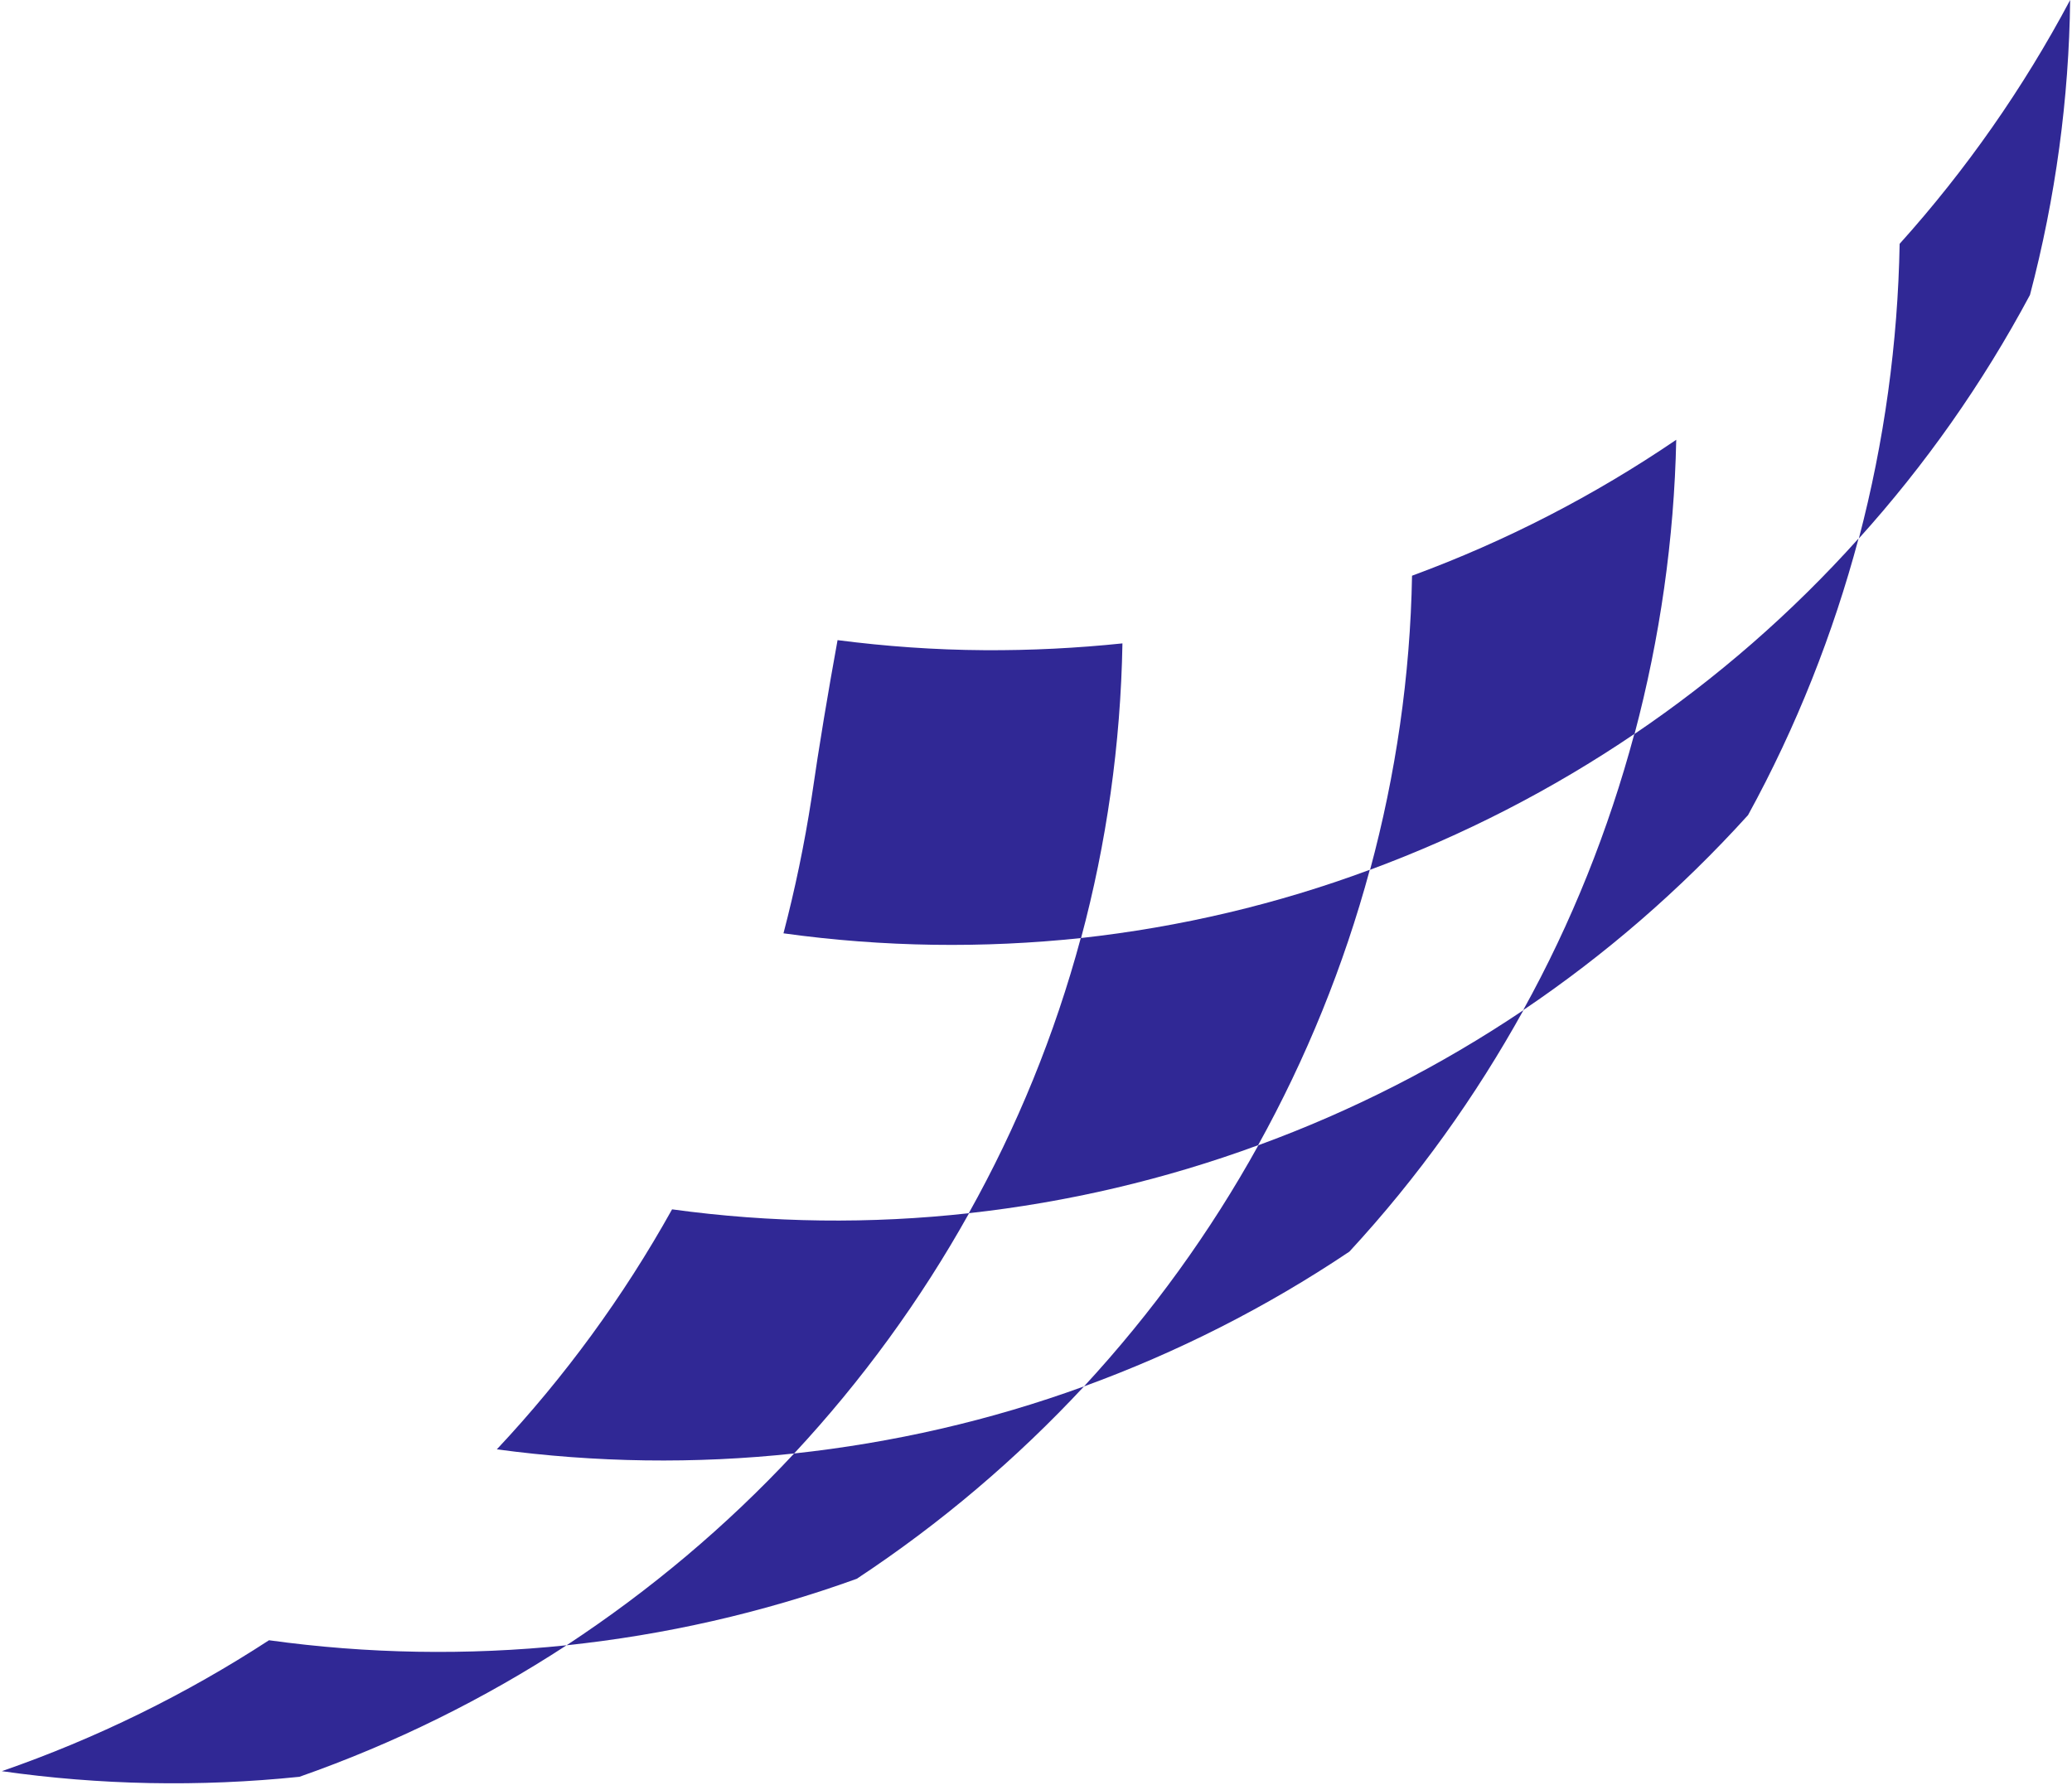
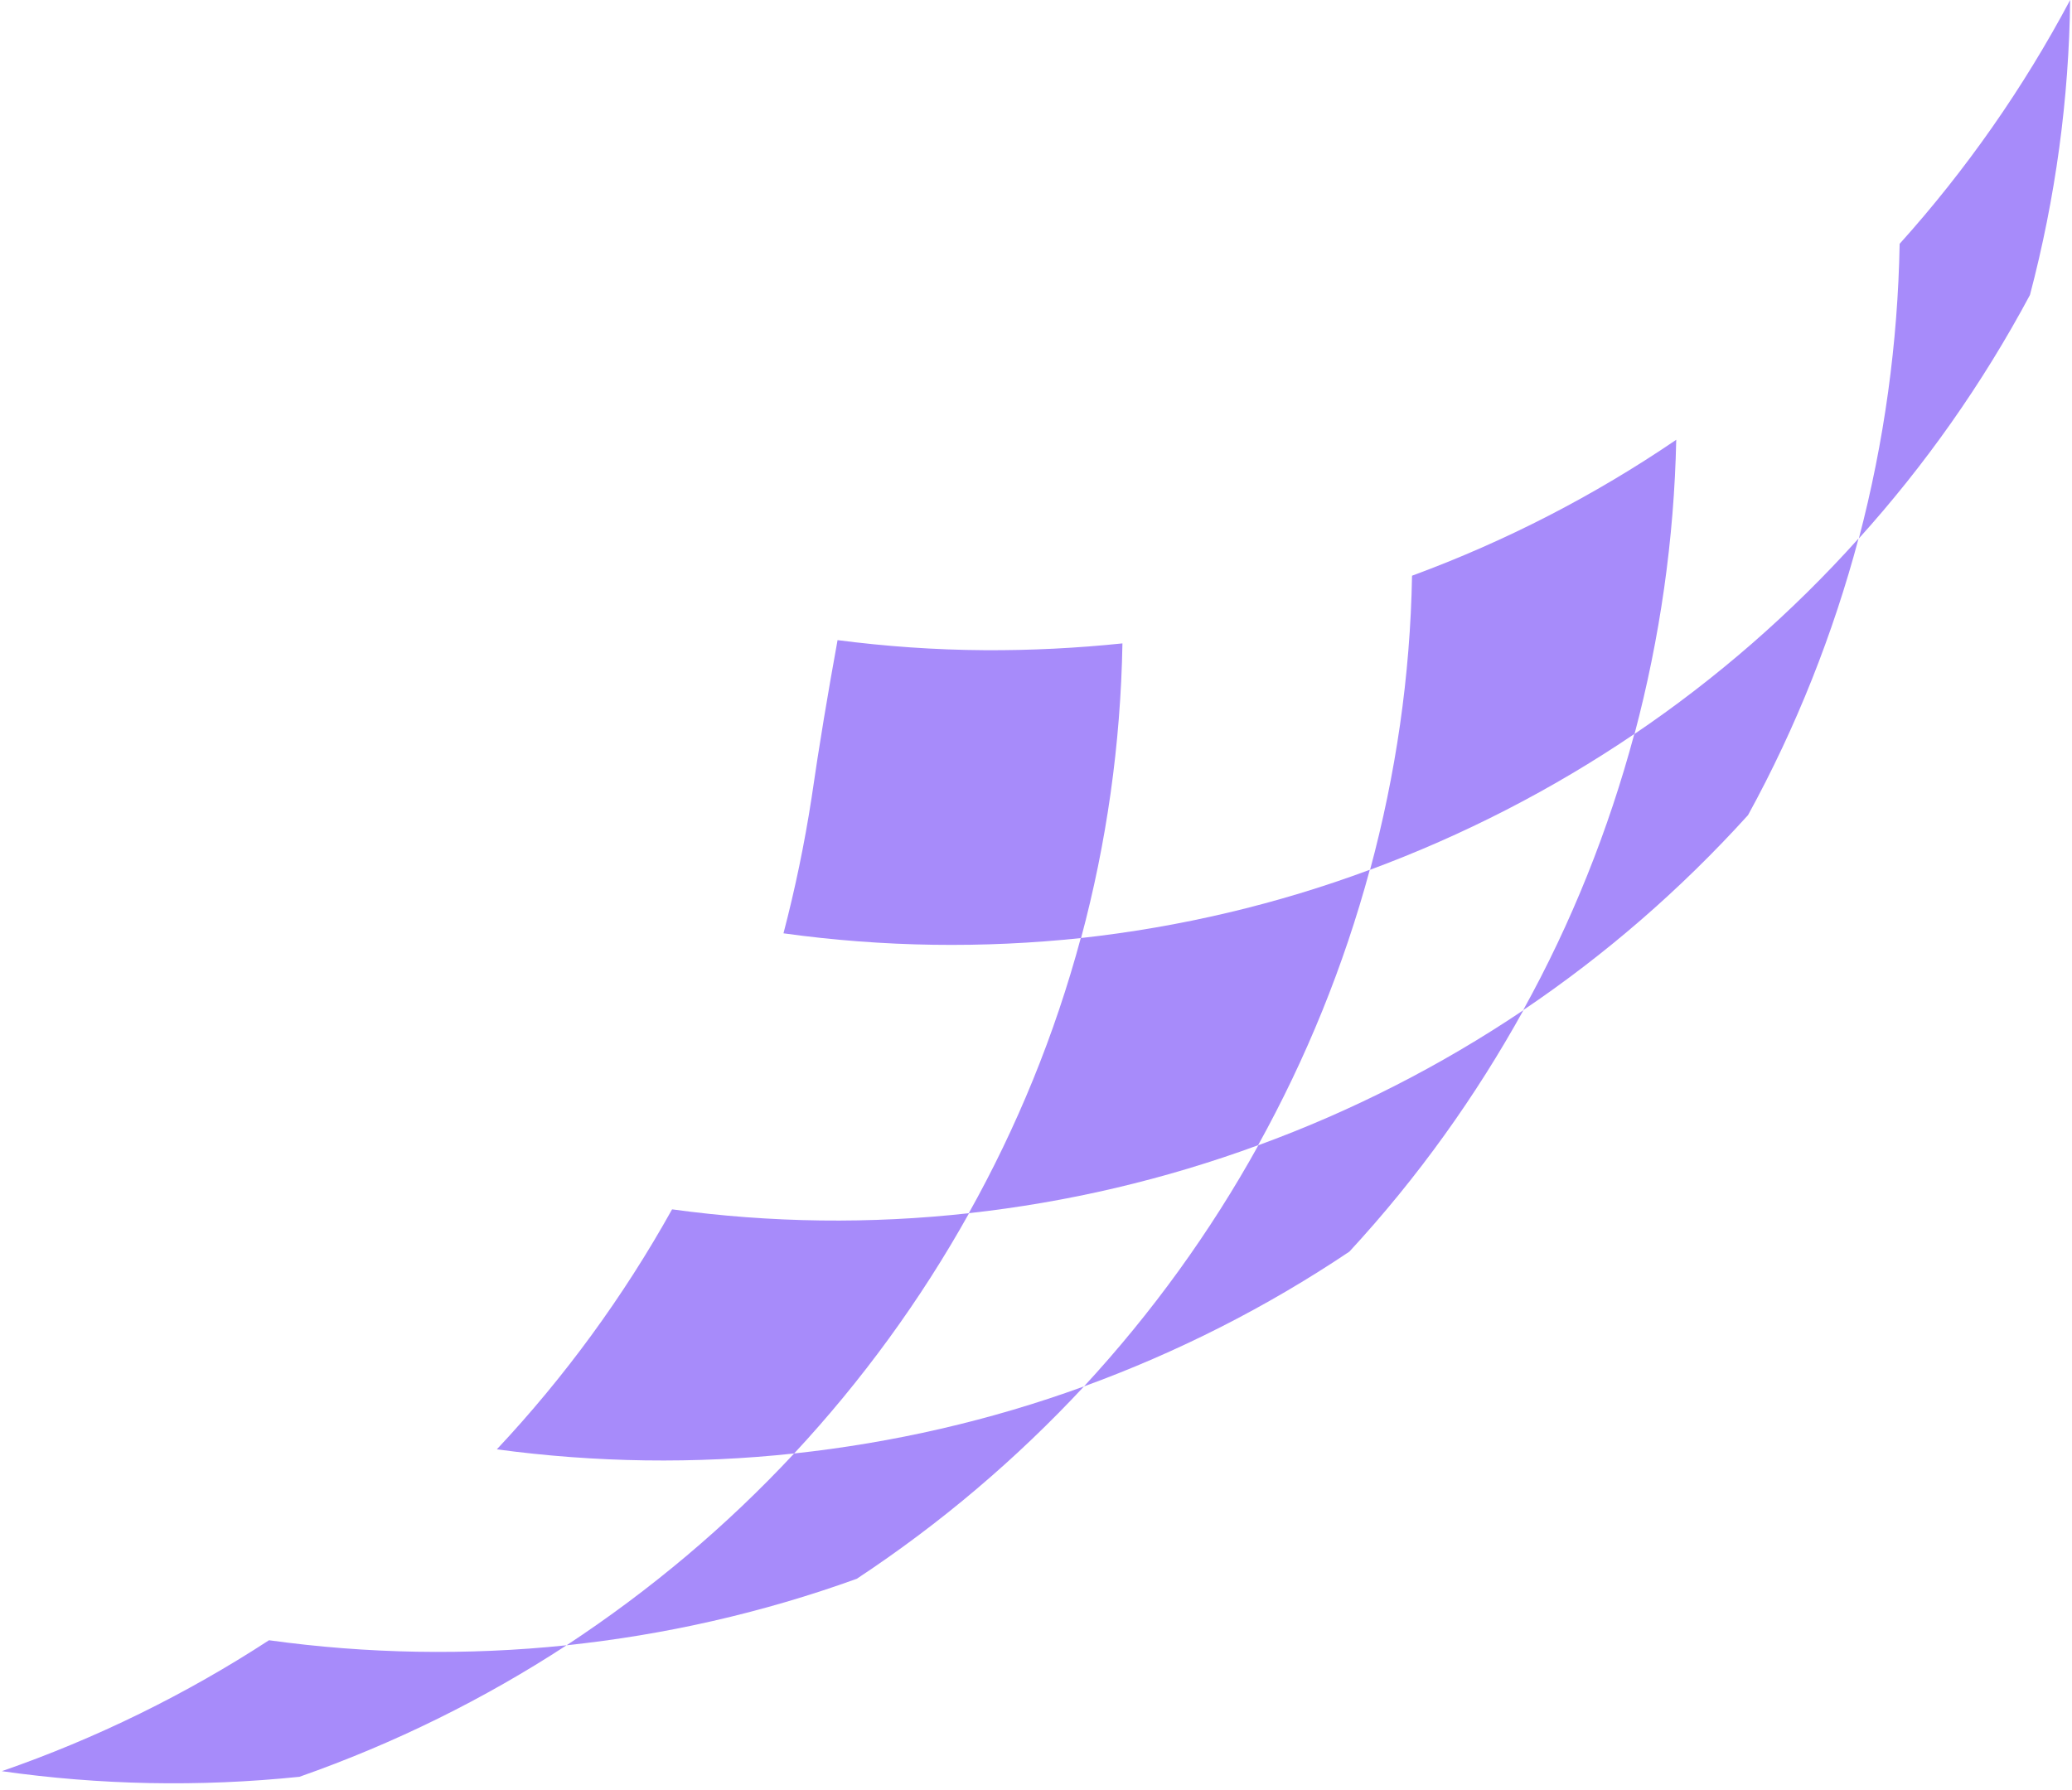
<svg xmlns="http://www.w3.org/2000/svg" width="801" zoomAndPan="magnify" viewBox="0 0 600.75 519" height="692" preserveAspectRatio="xMidYMid meet" version="1.0">
  <defs>
    <clipPath id="28e5a4ecc4">
      <path d="M 0.453 475 L 165 475 L 165 518 L 0.453 518 Z M 0.453 475 " clip-rule="nonzero" />
    </clipPath>
    <clipPath id="e5520f1613">
      <path d="M 538 0 L 600.047 0 L 600.047 157 L 538 157 Z M 538 0 " clip-rule="nonzero" />
    </clipPath>
  </defs>
-   <path fill="#302895" d="M 486.004 127.52 C 462.355 143.629 436.652 156.914 409.402 166.941 C 408.891 195.992 404.691 224.613 397.238 252.211 C 424.312 242.184 450.016 228.984 473.922 212.789 C 481.289 185.023 485.402 156.312 486.004 127.52 Z M 486.004 127.52 " fill-opacity="1" fill-rule="nonzero" />
-   <path fill="#302895" d="M 313.355 272.008 C 305.816 300.031 294.848 326.852 280.883 351.793 C 309.586 348.621 337.688 342.023 364.766 332.082 C 378.73 306.887 389.613 280.062 397.152 252.211 C 370.418 262.152 342.23 268.836 313.355 272.008 Z M 313.355 272.008 " fill-opacity="1" fill-rule="nonzero" />
-   <path fill="#302895" d="M 194.859 350.676 C 180.723 376.043 163.672 399.355 144.051 420.266 C 172.582 424.121 201.543 424.551 230.246 421.465 C 249.867 400.383 266.918 376.988 280.969 351.793 C 252.523 354.961 223.562 354.621 194.859 350.676 Z M 194.859 350.676 " fill-opacity="1" fill-rule="nonzero" />
-   <path fill="#302895" d="M 364.852 332.082 C 350.969 357.191 334.004 380.672 314.297 402.012 C 341.117 392.242 366.992 379.215 391.238 362.934 C 411.117 341.422 427.91 317.855 441.707 292.918 C 417.629 309.113 391.84 322.227 364.852 332.082 Z M 364.852 332.082 " fill-opacity="1" fill-rule="nonzero" />
-   <path fill="#302895" d="M 314.297 402.012 C 287.051 411.953 258.777 418.379 230.246 421.465 C 210.711 442.461 188.52 461.141 164.27 477.082 C 192.633 474.082 220.906 467.742 248.41 457.801 C 272.828 441.688 294.848 422.922 314.297 402.012 Z M 314.297 402.012 " fill-opacity="1" fill-rule="nonzero" />
+   <path fill="#A78BFA" d="M 486.004 127.52 C 462.355 143.629 436.652 156.914 409.402 166.941 C 408.891 195.992 404.691 224.613 397.238 252.211 C 424.312 242.184 450.016 228.984 473.922 212.789 C 481.289 185.023 485.402 156.312 486.004 127.52 Z M 486.004 127.52 " fill-opacity="1" fill-rule="nonzero" />
+   <path fill="#A78BFA" d="M 313.355 272.008 C 305.816 300.031 294.848 326.852 280.883 351.793 C 309.586 348.621 337.688 342.023 364.766 332.082 C 378.73 306.887 389.613 280.062 397.152 252.211 C 370.418 262.152 342.23 268.836 313.355 272.008 Z M 313.355 272.008 " fill-opacity="1" fill-rule="nonzero" />
+   <path fill="#A78BFA" d="M 194.859 350.676 C 180.723 376.043 163.672 399.355 144.051 420.266 C 172.582 424.121 201.543 424.551 230.246 421.465 C 249.867 400.383 266.918 376.988 280.969 351.793 C 252.523 354.961 223.562 354.621 194.859 350.676 Z M 194.859 350.676 " fill-opacity="1" fill-rule="nonzero" />
+   <path fill="#A78BFA" d="M 364.852 332.082 C 350.969 357.191 334.004 380.672 314.297 402.012 C 341.117 392.242 366.992 379.215 391.238 362.934 C 411.117 341.422 427.91 317.855 441.707 292.918 C 417.629 309.113 391.84 322.227 364.852 332.082 Z M 364.852 332.082 " fill-opacity="1" fill-rule="nonzero" />
+   <path fill="#A78BFA" d="M 314.297 402.012 C 287.051 411.953 258.777 418.379 230.246 421.465 C 210.711 442.461 188.52 461.141 164.27 477.082 C 192.633 474.082 220.906 467.742 248.41 457.801 C 272.828 441.688 294.848 422.922 314.297 402.012 Z M 314.297 402.012 " fill-opacity="1" fill-rule="nonzero" />
  <g clip-path="url(#28e5a4ecc4)">
-     <path fill="#302895" d="M 77.992 475.625 C 53.914 491.309 27.953 504.078 0.535 513.59 C 28.809 517.617 57.77 518.219 86.816 515.219 C 114.406 505.535 140.367 492.68 164.27 477.082 C 135.395 480.082 106.438 479.566 77.992 475.625 Z M 77.992 475.625 " fill-opacity="1" fill-rule="nonzero" />
+     <path fill="#A78BFA" d="M 77.992 475.625 C 53.914 491.309 27.953 504.078 0.535 513.59 C 28.809 517.617 57.77 518.219 86.816 515.219 C 114.406 505.535 140.367 492.68 164.27 477.082 C 135.395 480.082 106.438 479.566 77.992 475.625 Z M 77.992 475.625 " fill-opacity="1" fill-rule="nonzero" />
  </g>
  <g clip-path="url(#e5520f1613)">
-     <path fill="#302895" d="M 600.215 0 C 586.594 25.625 569.969 49.363 550.777 70.699 C 550.262 99.41 546.32 128.117 538.953 156.141 C 558.059 134.977 574.77 111.32 588.562 85.527 C 596.016 57.246 599.871 28.539 600.215 0 Z M 600.215 0 " fill-opacity="1" fill-rule="nonzero" />
+     <path fill="#A78BFA" d="M 600.215 0 C 586.594 25.625 569.969 49.363 550.777 70.699 C 550.262 99.41 546.32 128.117 538.953 156.141 C 558.059 134.977 574.77 111.32 588.562 85.527 C 596.016 57.246 599.871 28.539 600.215 0 Z M 600.215 0 " fill-opacity="1" fill-rule="nonzero" />
  </g>
-   <path fill="#302895" d="M 473.836 212.875 C 466.383 240.641 455.672 267.551 441.621 292.918 C 465.27 276.977 487.203 258.039 506.824 236.355 C 520.875 210.73 531.5 183.738 538.867 156.141 C 519.504 177.738 497.656 196.762 473.836 212.875 Z M 473.836 212.875 " fill-opacity="1" fill-rule="nonzero" />
-   <path fill="#302895" d="M 227.16 270.637 C 256.207 274.664 285.168 275.004 313.441 272.008 C 320.809 244.582 324.922 215.875 325.438 186.566 C 312.242 187.938 298.875 188.621 285.34 188.535 C 270.945 188.449 256.805 187.422 242.84 185.621 C 240.098 200.707 237.527 215.961 235.301 231.387 C 233.242 244.754 230.504 257.867 227.16 270.637 Z M 227.16 270.637 " fill-opacity="1" fill-rule="nonzero" />
+   <path fill="#A78BFA" d="M 473.836 212.875 C 466.383 240.641 455.672 267.551 441.621 292.918 C 465.27 276.977 487.203 258.039 506.824 236.355 C 520.875 210.73 531.5 183.738 538.867 156.141 C 519.504 177.738 497.656 196.762 473.836 212.875 Z M 473.836 212.875 " fill-opacity="1" fill-rule="nonzero" />
+   <path fill="#A78BFA" d="M 227.16 270.637 C 256.207 274.664 285.168 275.004 313.441 272.008 C 320.809 244.582 324.922 215.875 325.438 186.566 C 312.242 187.938 298.875 188.621 285.34 188.535 C 270.945 188.449 256.805 187.422 242.84 185.621 C 240.098 200.707 237.527 215.961 235.301 231.387 C 233.242 244.754 230.504 257.867 227.16 270.637 Z M 227.16 270.637 " fill-opacity="1" fill-rule="nonzero" />
</svg>
